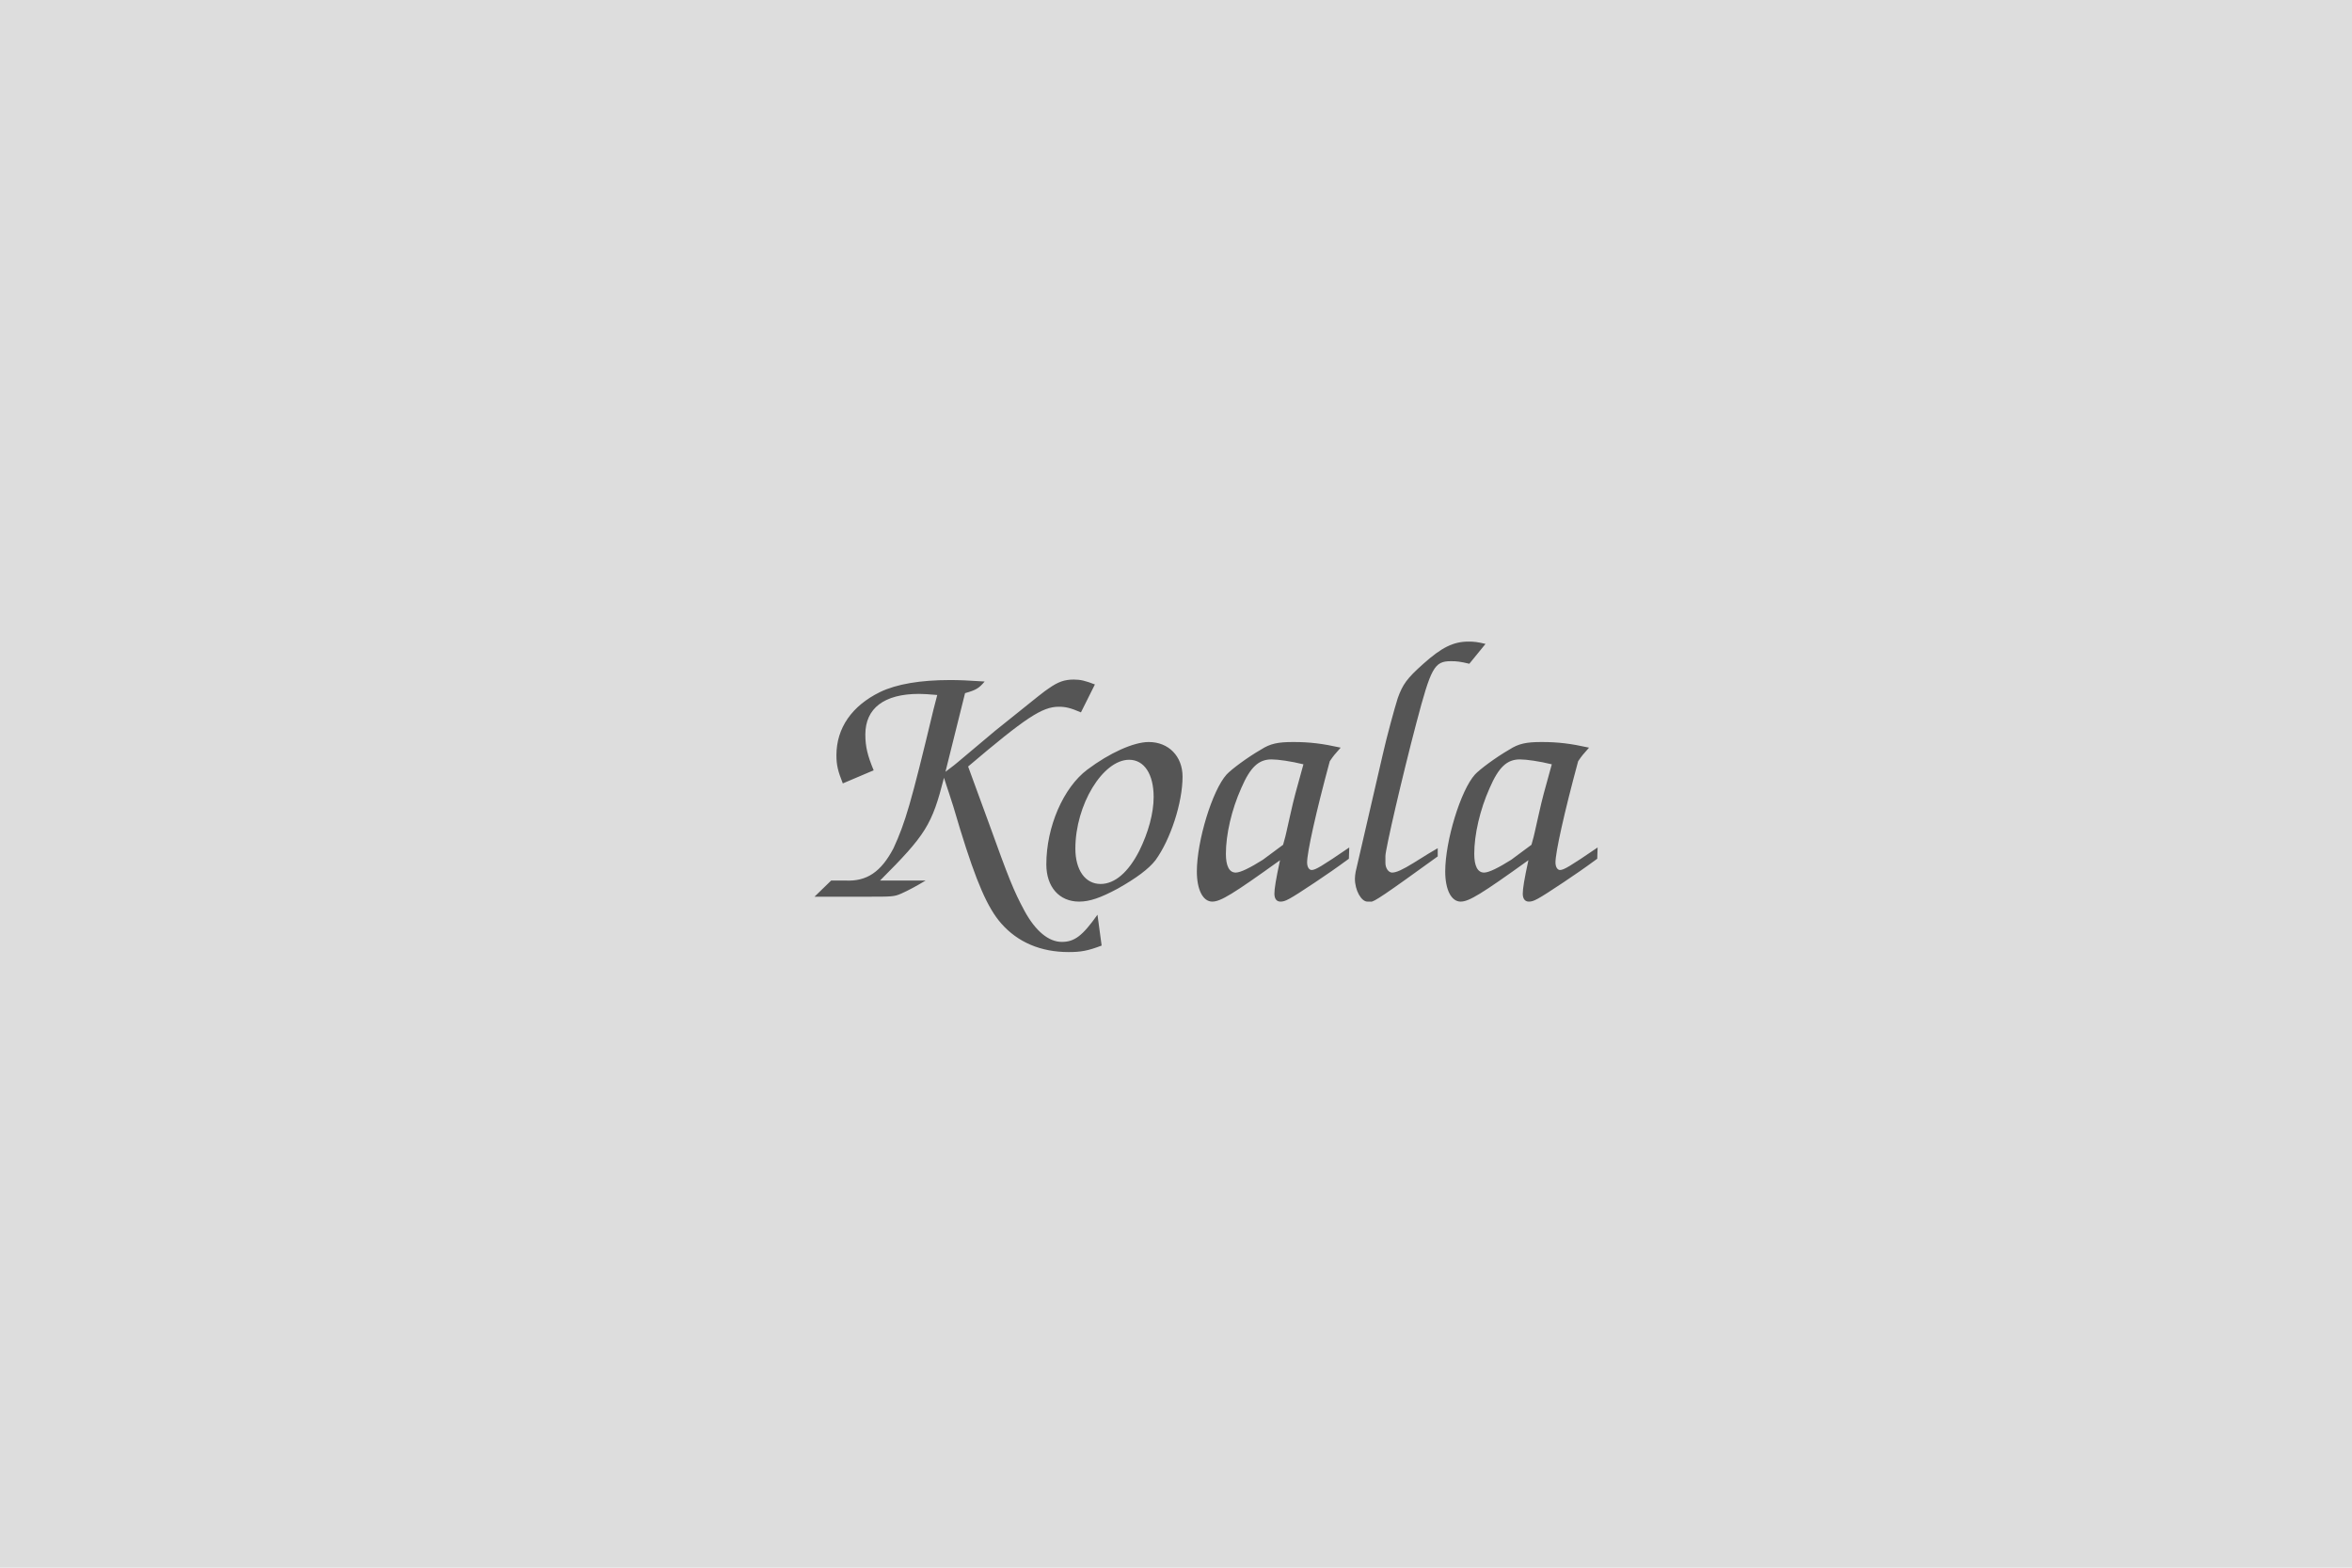
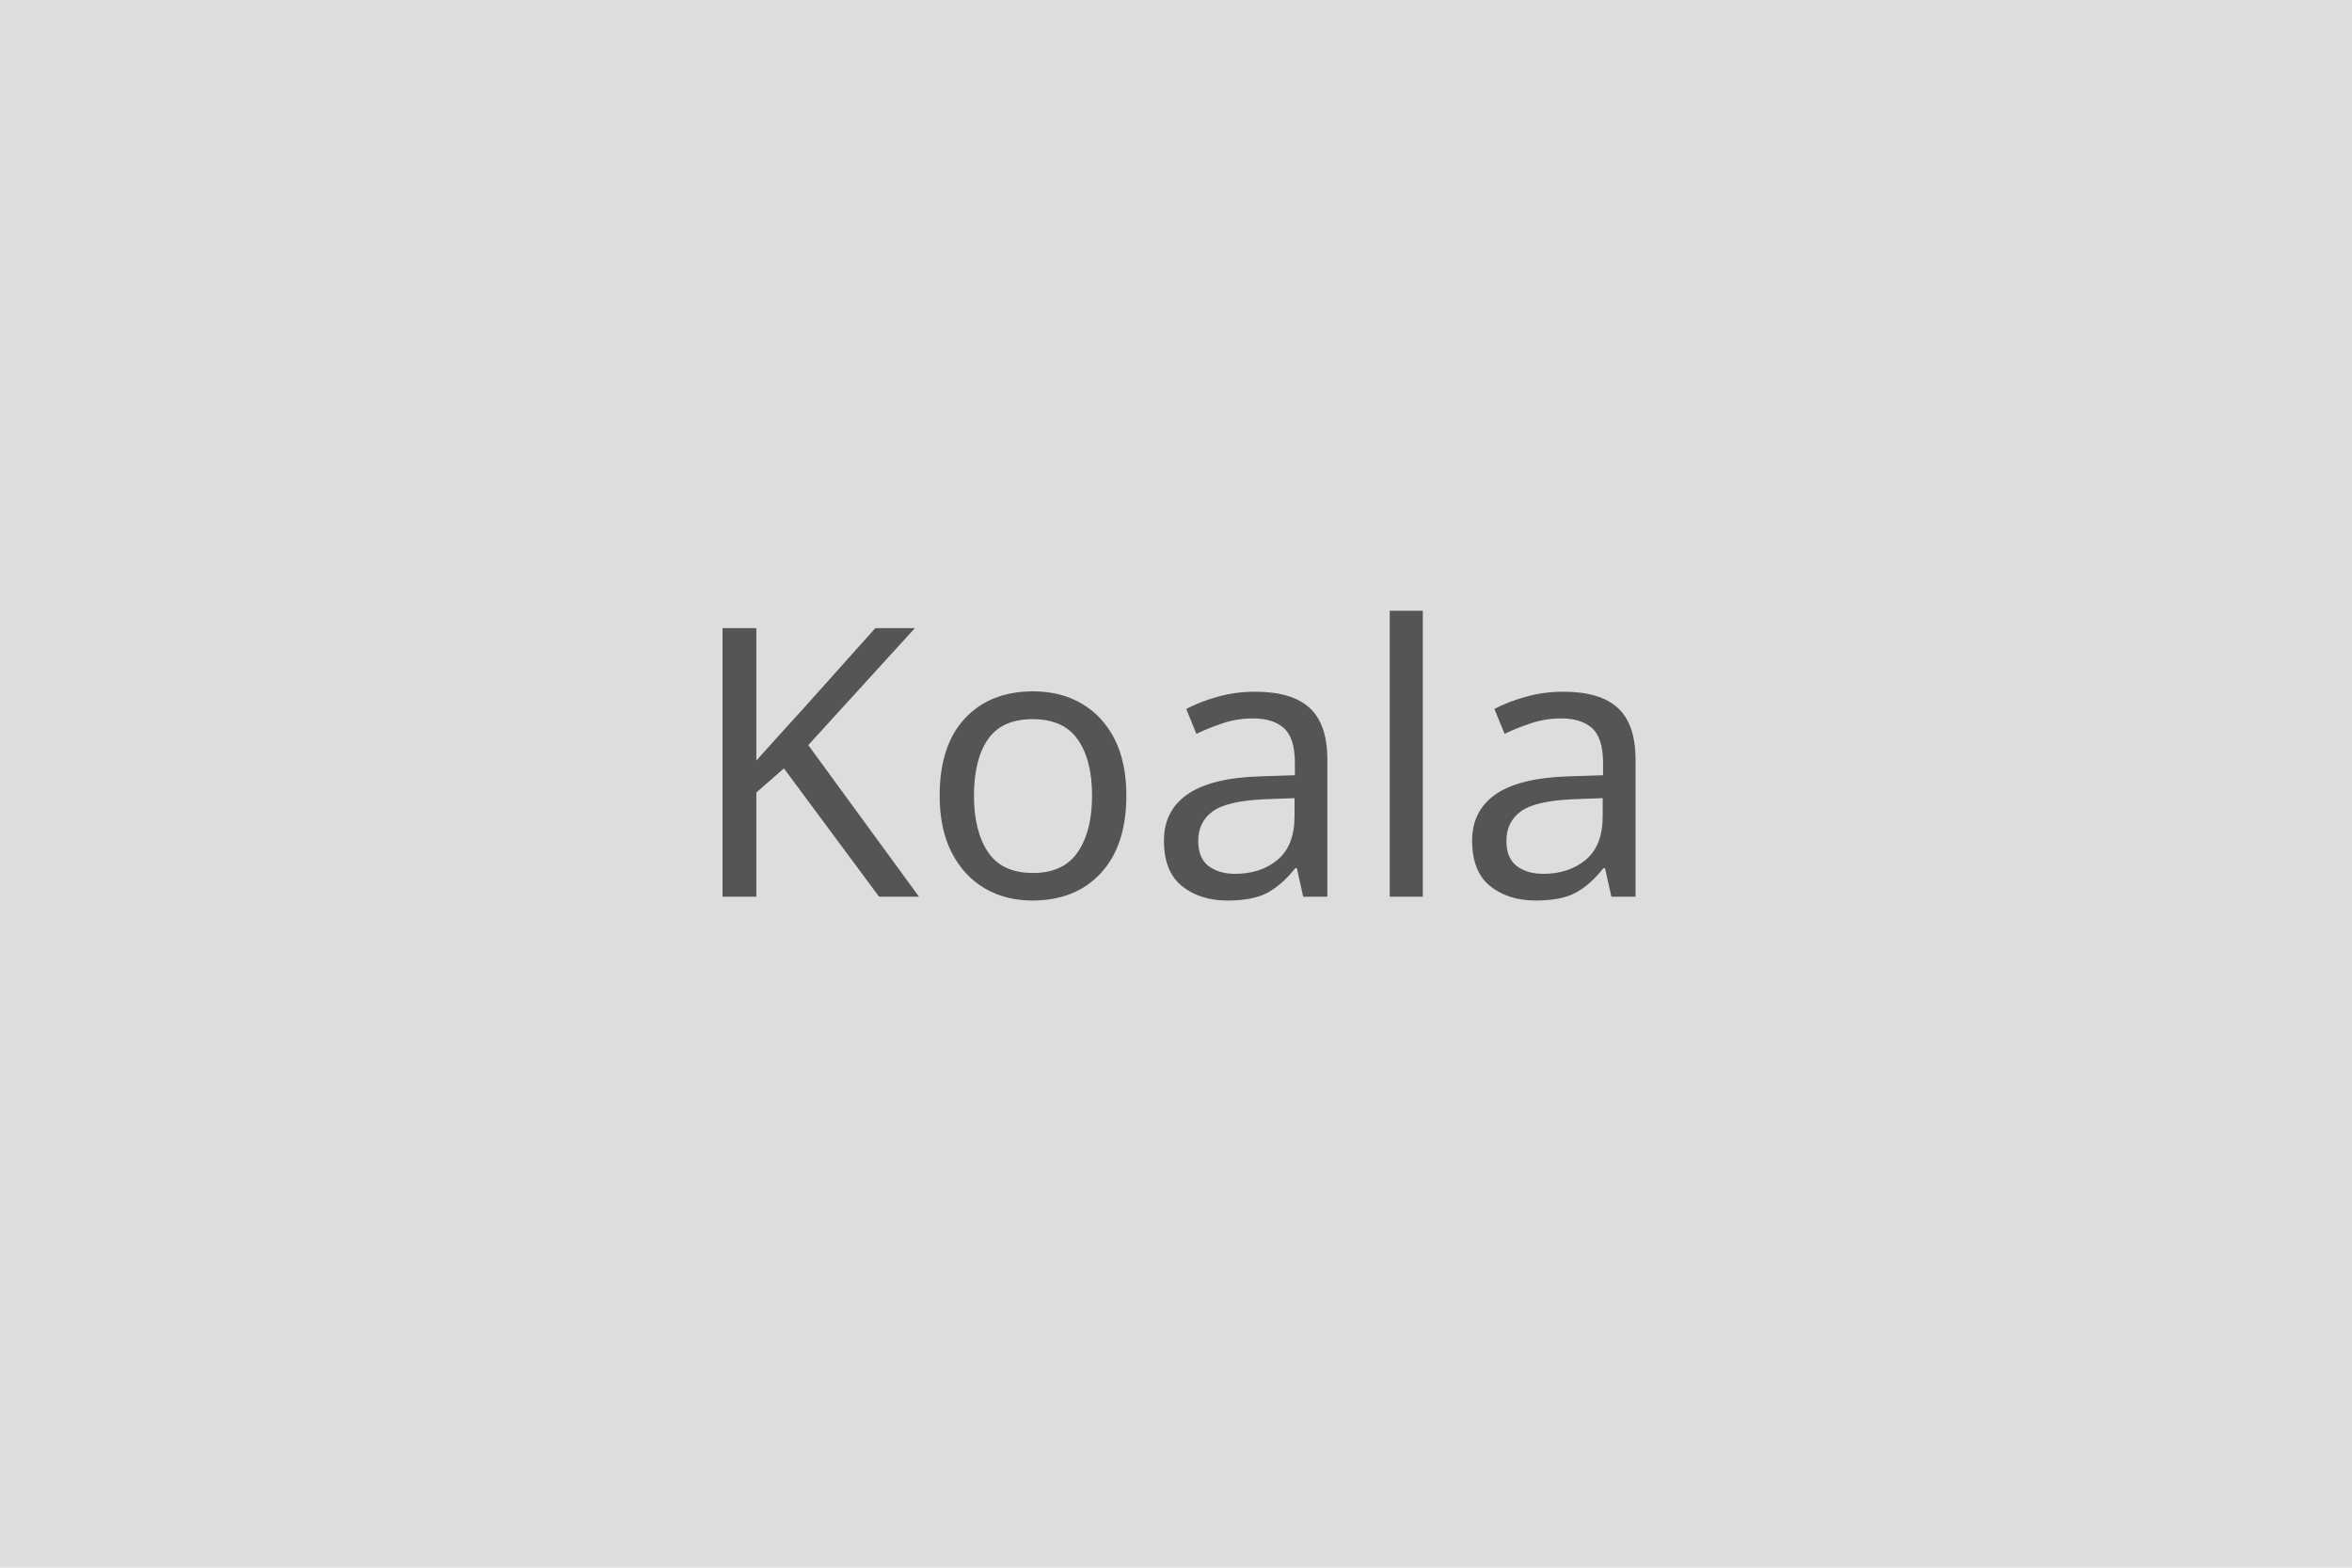
<svg xmlns="http://www.w3.org/2000/svg" width="300" height="200" viewBox="0 0 300 200">
  <rect width="100%" height="100%" fill="#ddd" />
-   <text font-family="Comic Sans MS, Comic Sans, cursive" x="50%" y="50%" text-anchor="middle" fill="#555" font-size="48" dy=".3em">Koala</text>
+   <text font-family="Comic Sans MS, Comic Sans, sans-serif" x="50%" y="50%" text-anchor="middle" fill="#555" font-size="48" dy=".3em">Koala</text>
</svg>
